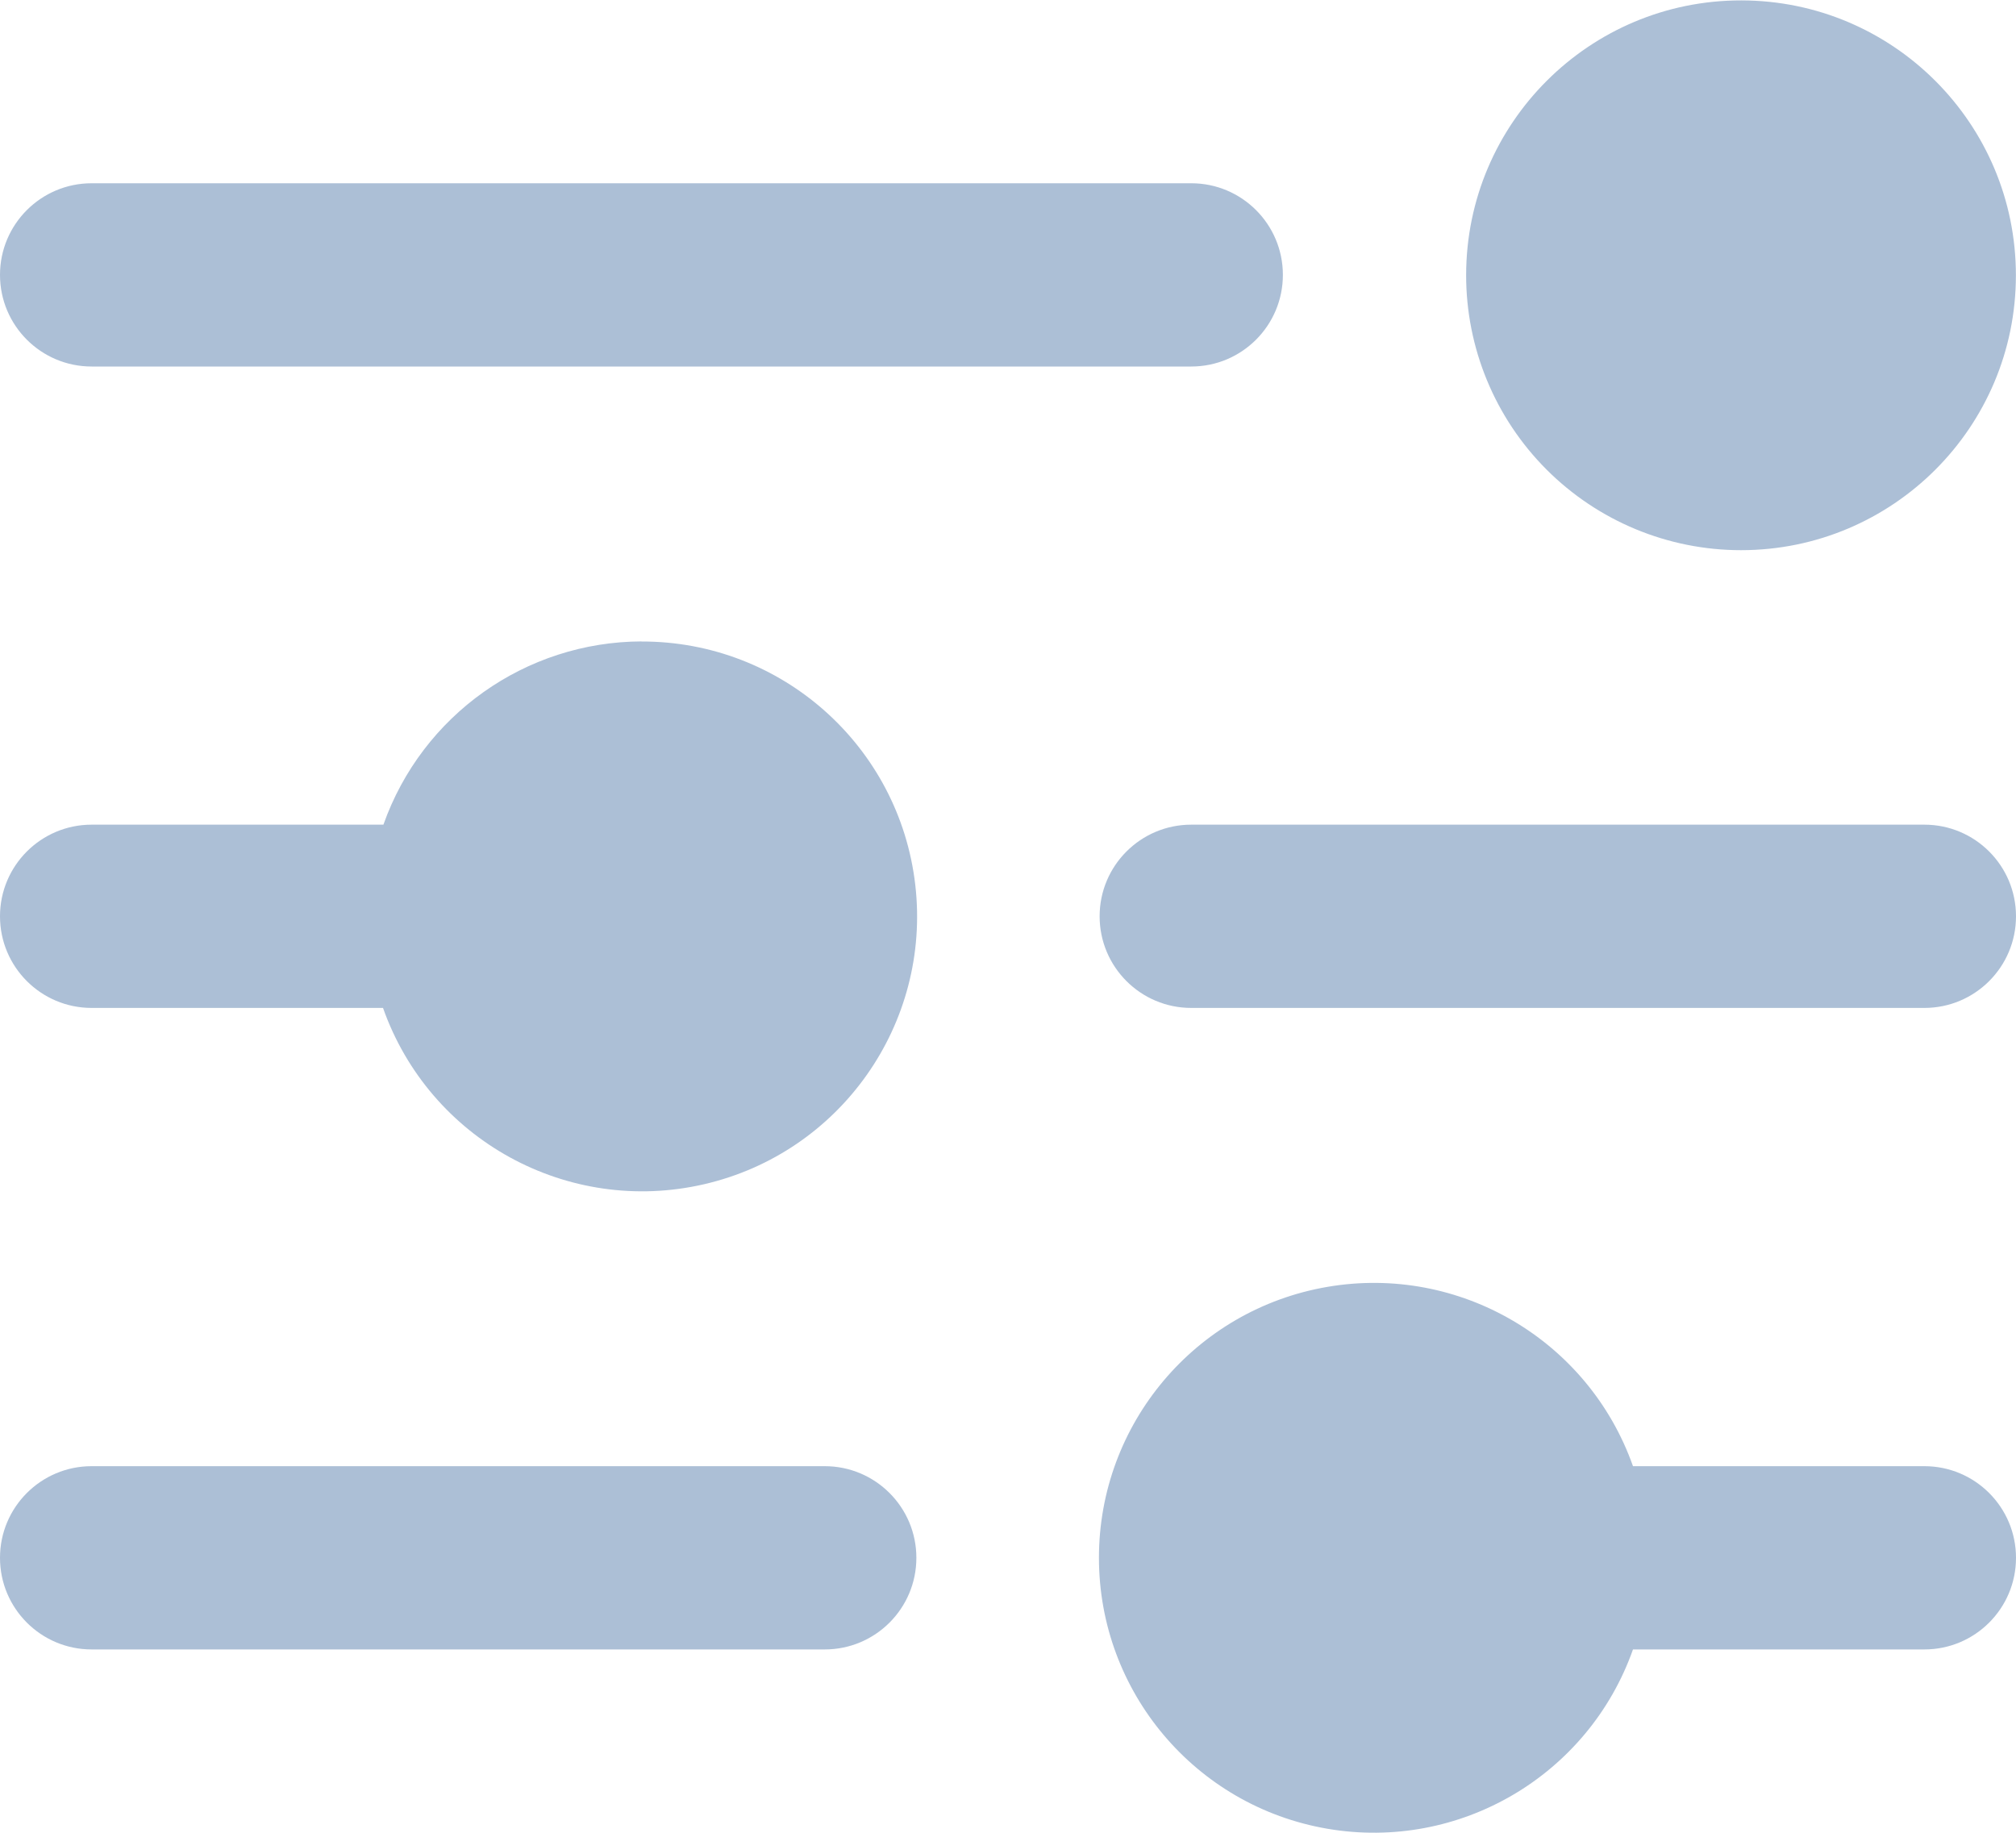
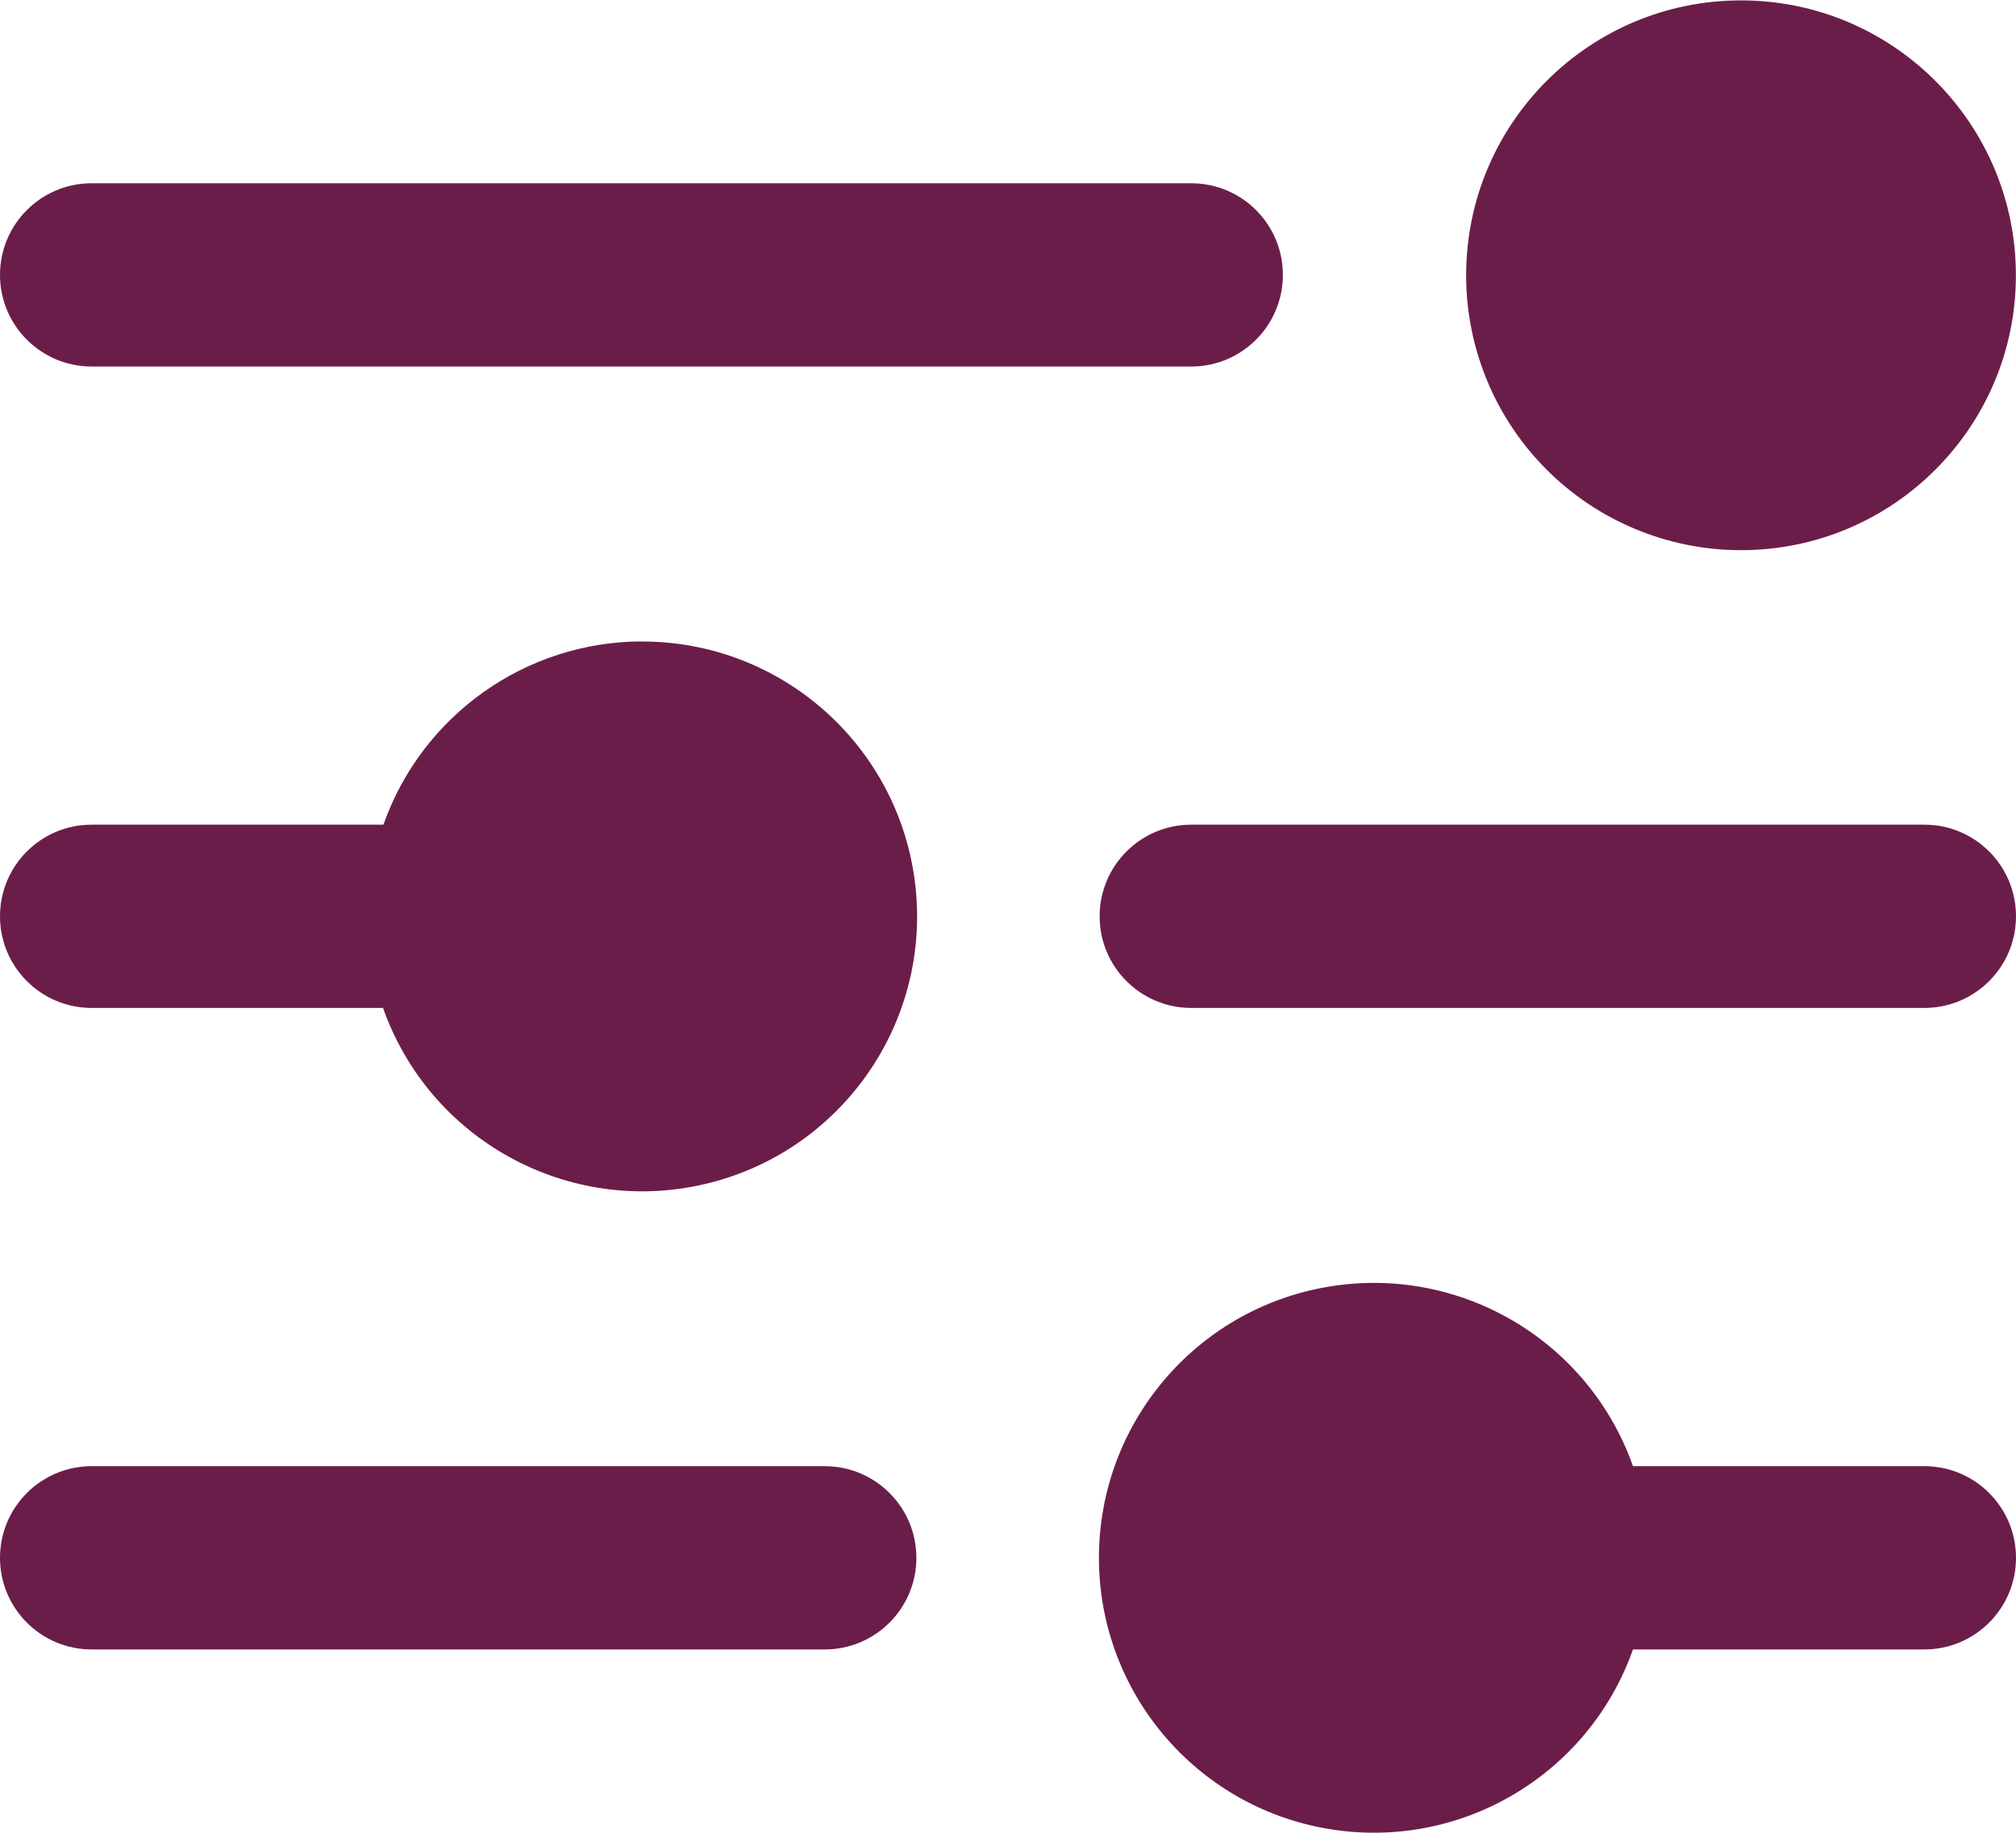
<svg xmlns="http://www.w3.org/2000/svg" width="20.154" height="18.322" viewBox="0 0 20.154 18.322">
-   <path id="ic_filters" d="M15.657,4.748A2.748,2.748,0,1,1,18.406,7.5,2.748,2.748,0,0,1,15.657,4.748ZM1.916,5.664H12.909a.916.916,0,1,0,0-1.832H1.916a.916.916,0,1,0,0,1.832Zm5.5,2.748a2.748,2.748,0,0,0-2.583,1.832H1.916a.916.916,0,1,0,0,1.832H4.829A2.748,2.748,0,1,0,7.413,8.413Zm12.825,1.832H12.909a.916.916,0,1,0,0,1.832h7.329a.916.916,0,1,0,0-1.832ZM9.245,16.657H1.916a.916.916,0,1,0,0,1.832H9.245a.916.916,0,1,0,0-1.832Zm10.993,0H17.325a2.748,2.748,0,1,0,0,1.832h2.913a.916.916,0,1,0,0-1.832Z" transform="translate(-1 -2)" fill="#acbfd6" />
+   <path id="ic_filters" d="M15.657,4.748A2.748,2.748,0,1,1,18.406,7.5,2.748,2.748,0,0,1,15.657,4.748ZM1.916,5.664H12.909a.916.916,0,1,0,0-1.832H1.916a.916.916,0,1,0,0,1.832Zm5.5,2.748a2.748,2.748,0,0,0-2.583,1.832H1.916a.916.916,0,1,0,0,1.832H4.829A2.748,2.748,0,1,0,7.413,8.413Zm12.825,1.832H12.909a.916.916,0,1,0,0,1.832h7.329a.916.916,0,1,0,0-1.832ZM9.245,16.657H1.916a.916.916,0,1,0,0,1.832H9.245a.916.916,0,1,0,0-1.832Zm10.993,0H17.325a2.748,2.748,0,1,0,0,1.832h2.913a.916.916,0,1,0,0-1.832Z" transform="translate(-1 -2)" fill="#6b1d4a" />
</svg>
